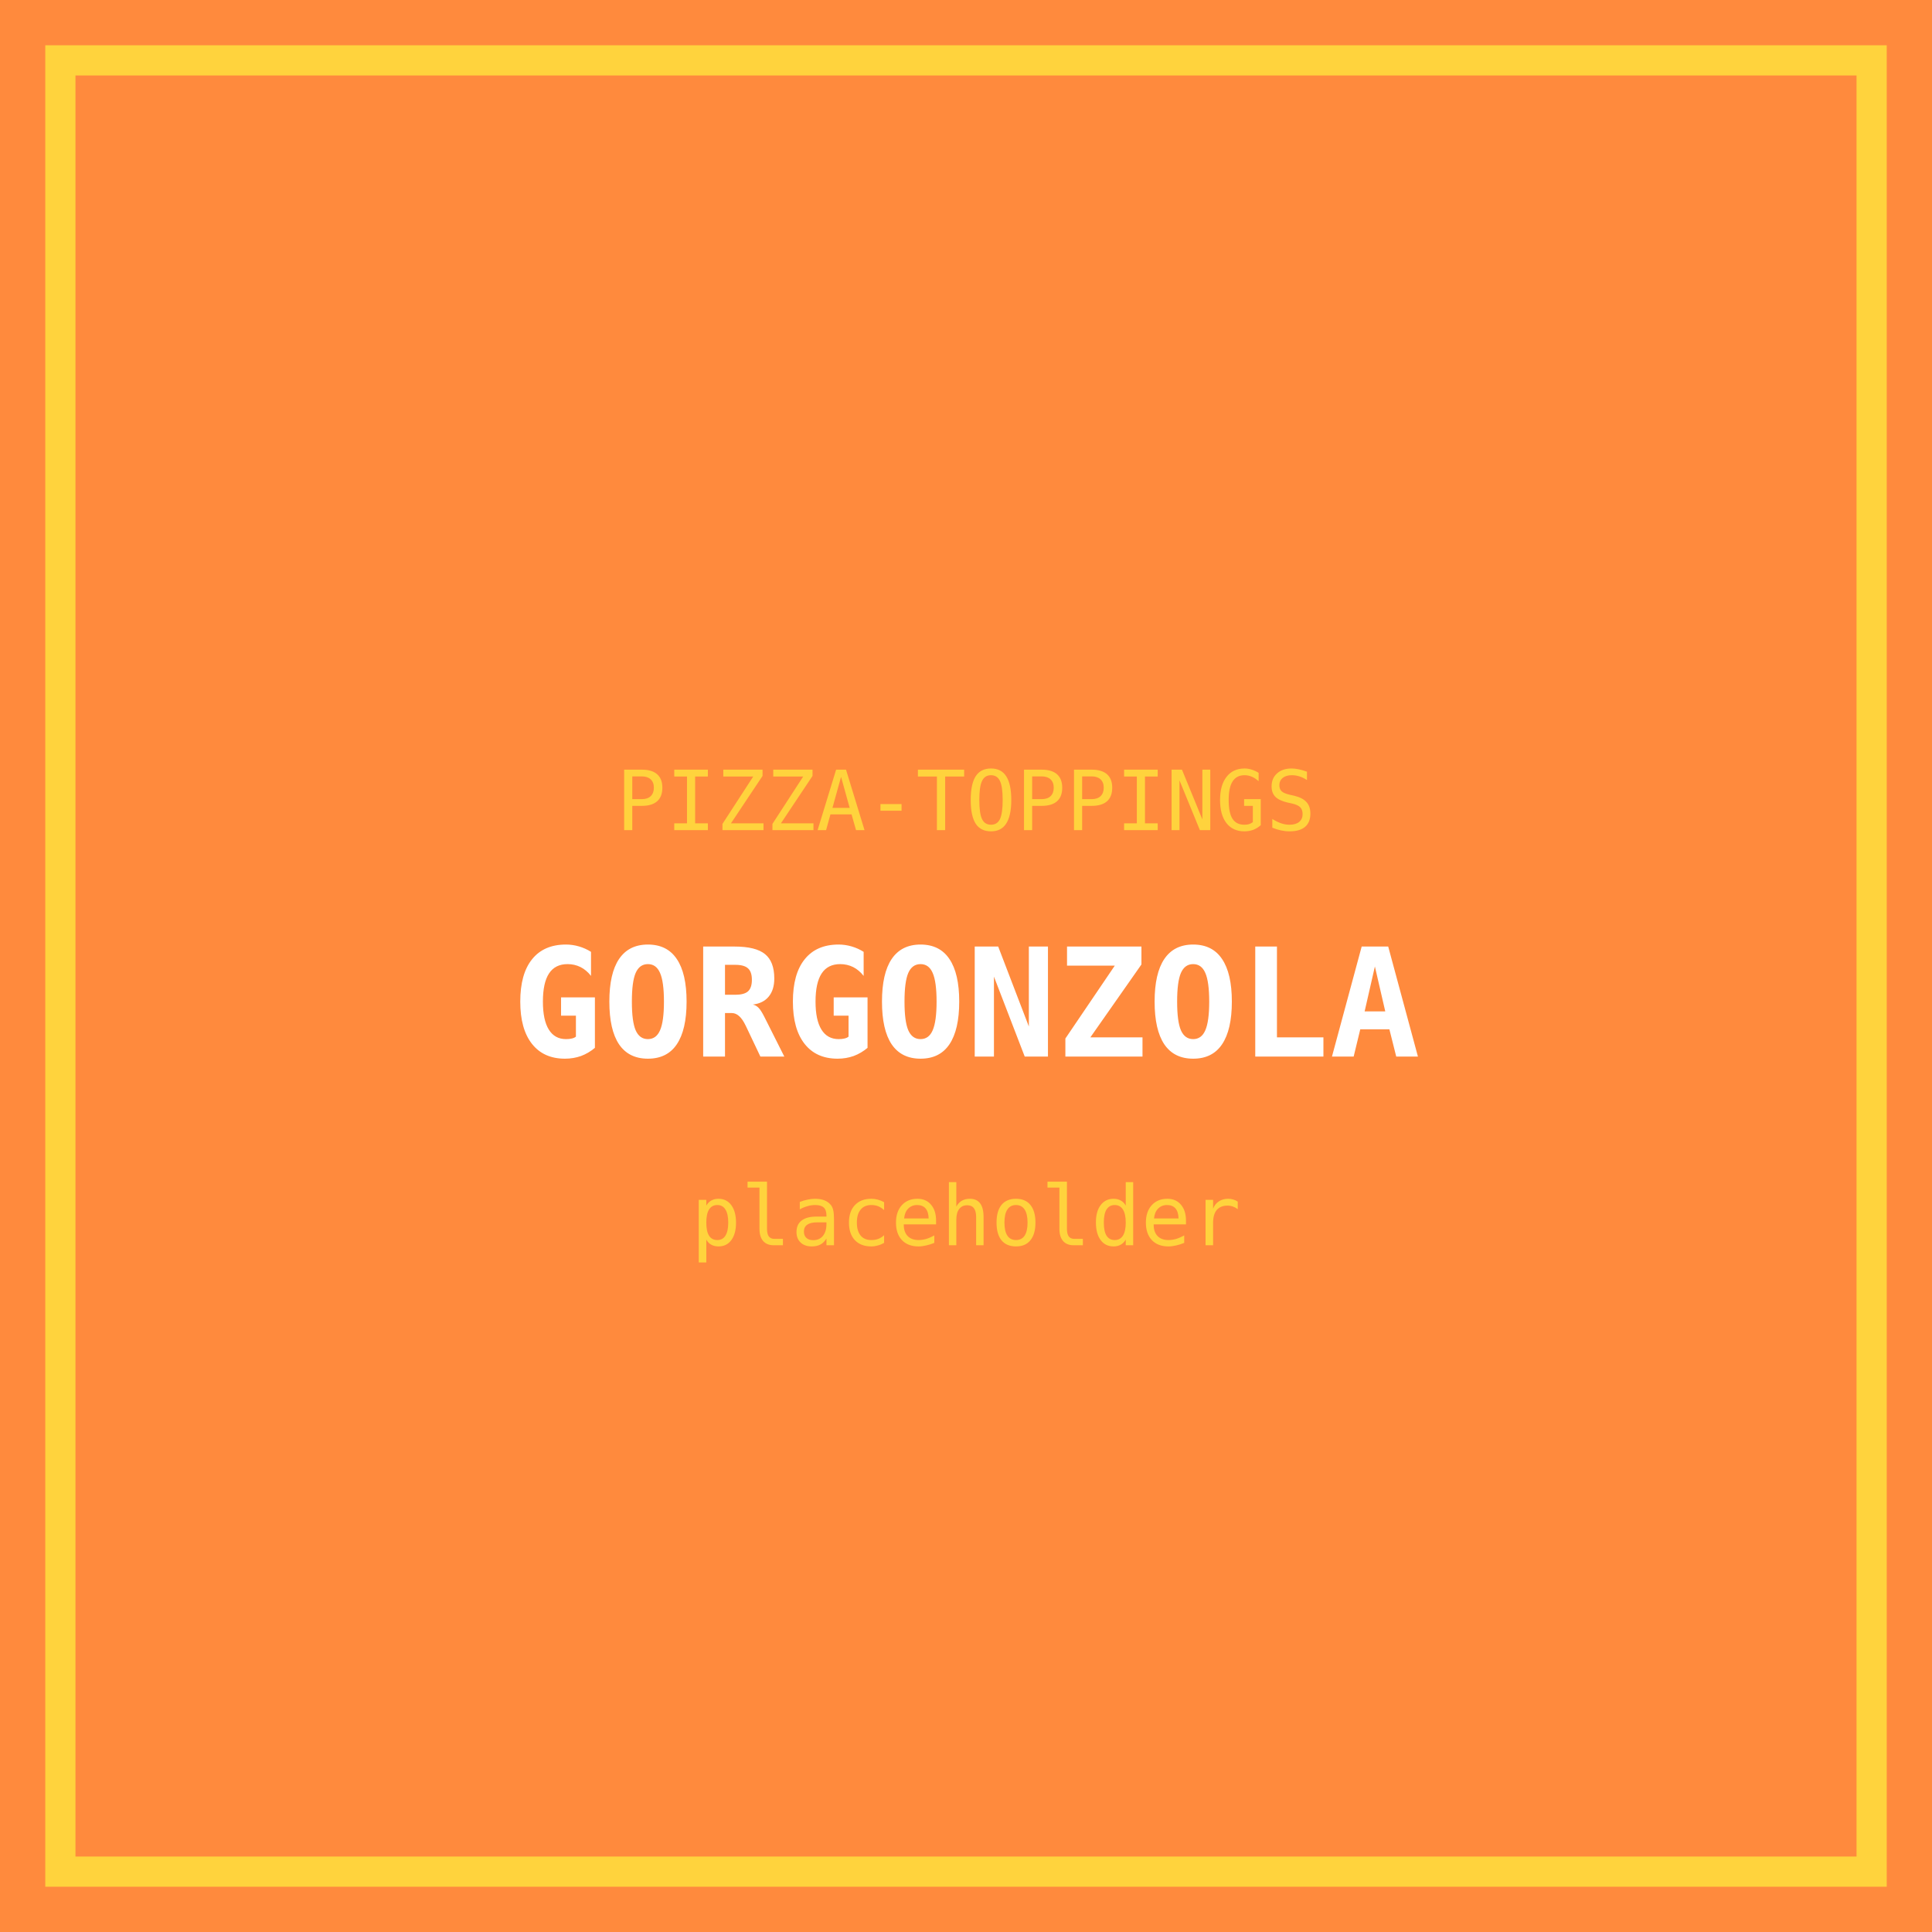
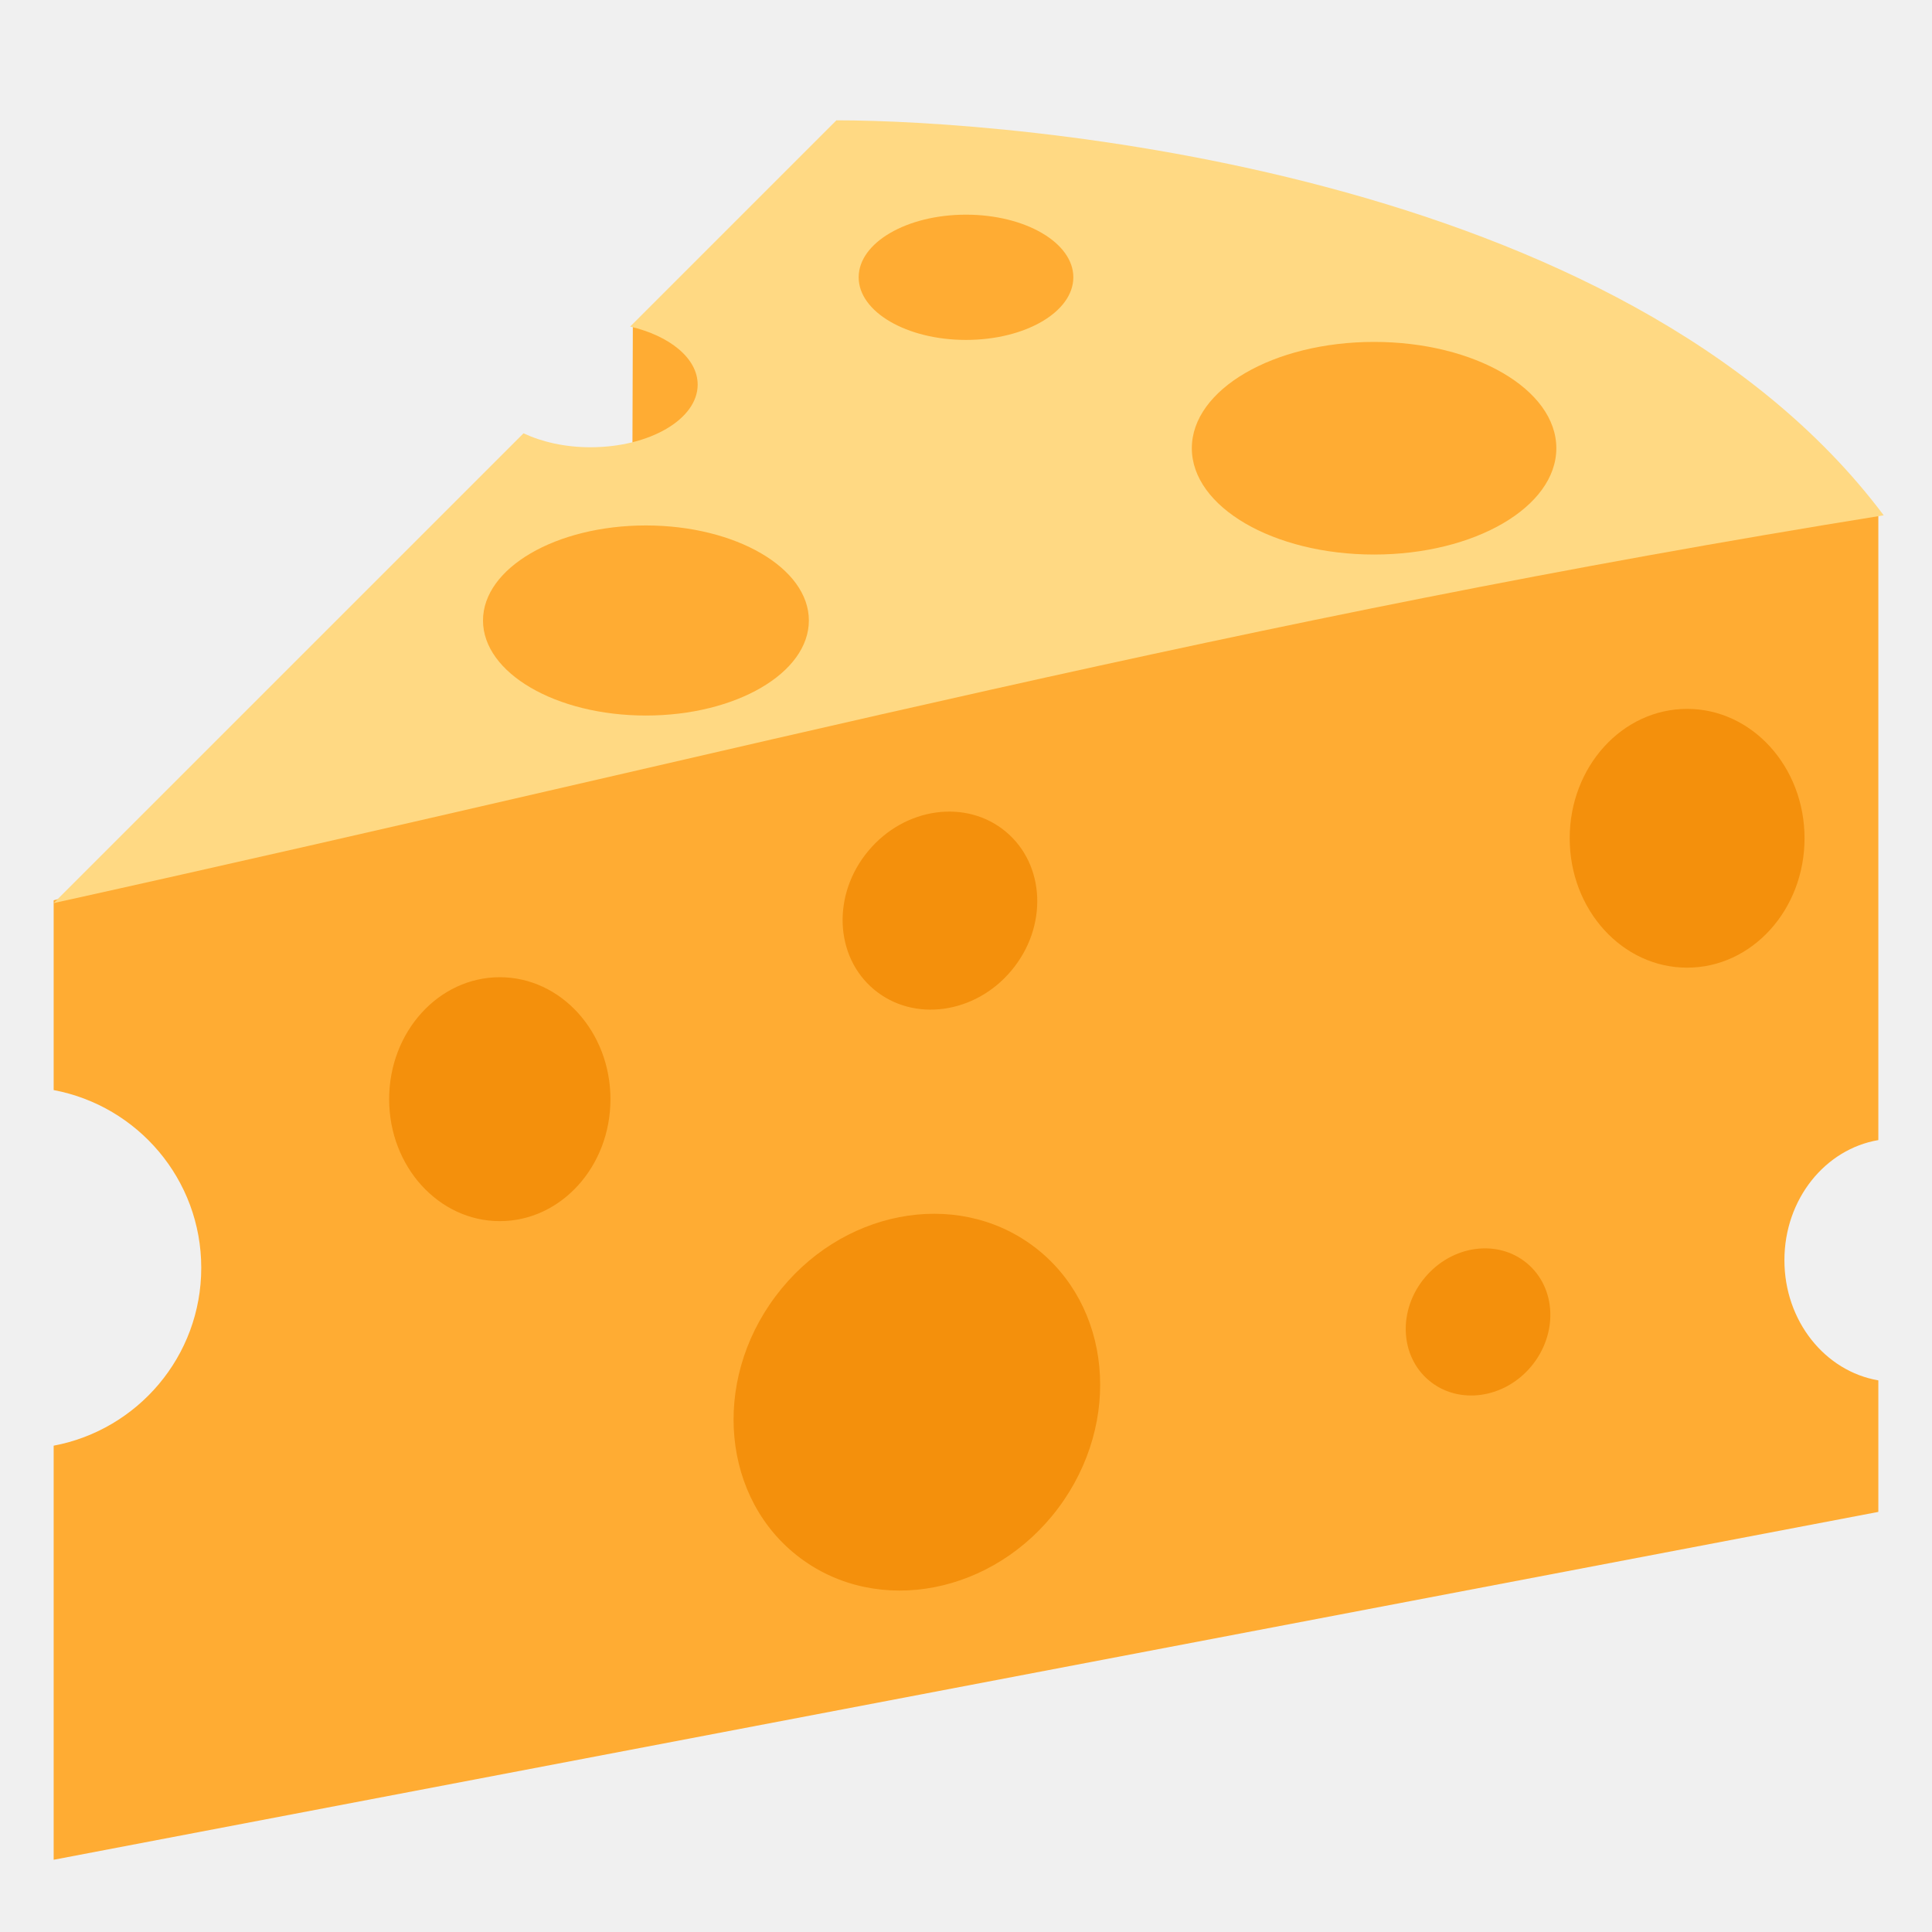
- <svg xmlns="http://www.w3.org/2000/svg" width="256" height="256" viewBox="0 0 256 256">
-   <rect width="256" height="256" fill="#ff8a3d" />
-   <rect x="8" y="8" width="240" height="240" fill="none" stroke="#ffd33d" stroke-width="4" />
-   <text x="128" y="110" font-family="monospace" font-size="11" fill="#ffd33d" text-anchor="middle">PIZZA-TOPPINGS</text>
-   <text x="128" y="140" font-family="monospace" font-size="20" fill="#ffffff" text-anchor="middle" font-weight="bold">GORGONZOLA</text>
-   <text x="128" y="165" font-family="monospace" font-size="11" fill="#ffd33d" text-anchor="middle">placeholder</text>
+ <svg xmlns="http://www.w3.org/2000/svg" viewBox="0 0 36 36">
+   <path fill="#FFAC33" d="M11.792 6.062l-.011 3.324L17.129 8l-2.936-2zm21.458 17.42c0-1.138.761-2.071 1.75-2.238V9.585c-4-.962-34 7.191-34 7.191v3.536c1.564.294 2.75 1.662 2.75 3.312S2.564 26.644 1 26.938v7.716l34-6.482v-2.451c-.989-.168-1.75-1.102-1.75-2.239z" />
+   <path fill="#FFD983" d="M15.585 2.242l-3.843 3.843c.737.172 1.258.591 1.258 1.082 0 .645-.896 1.167-2 1.167-.474 0-.903-.1-1.245-.26L1 16.828c13.167-2.911 22.042-5.286 34.1-7.226-4.862-6.482-16.273-7.36-19.515-7.36z" />
+   <path fill="#FFAC33" d="M20 5.167c0 .645-.896 1.167-2 1.167s-2-.522-2-1.167S16.896 4 18 4s2 .522 2 1.167zm-4.928 6.395c0 .978-1.359 1.771-3.036 1.771S9 12.54 9 11.562c0-.977 1.359-1.771 3.036-1.771 1.676.001 3.036.794 3.036 1.771zM29 8.352c0 1.094-1.521 1.981-3.396 1.981s-3.396-.887-3.396-1.981 1.521-1.981 3.396-1.981S29 7.258 29 8.352z" />
+   <path fill="#F4900C" d="M33.625 15.62c0 1.332-.979 2.411-2.188 2.411s-2.188-1.079-2.188-2.411.979-2.411 2.188-2.411 2.188 1.079 2.188 2.411zm-22.25 4.862c0 1.255-.923 2.272-2.062 2.272-1.139 0-2.062-1.018-2.062-2.272 0-1.256.923-2.273 2.062-2.273 1.139 0 2.062 1.018 2.062 2.273zm17.156 4.98c-.503.602-1.355.72-1.903.262-.547-.457-.582-1.317-.077-1.919.505-.605 1.356-.722 1.903-.265.548.458.582 1.317.077 1.922zm-9.684-7.378c-.677.811-1.825.97-2.562.353-.736-.615-.783-1.773-.104-2.583.68-.814 1.826-.971 2.562-.356.737.616.784 1.773.104 2.586zm.873 10.015c-1.2 1.604-3.354 2.021-4.808.933-1.455-1.088-1.663-3.272-.463-4.875 1.2-1.605 3.354-2.022 4.808-.935 1.455 1.088 1.663 3.272.463 4.877z" />
</svg>
